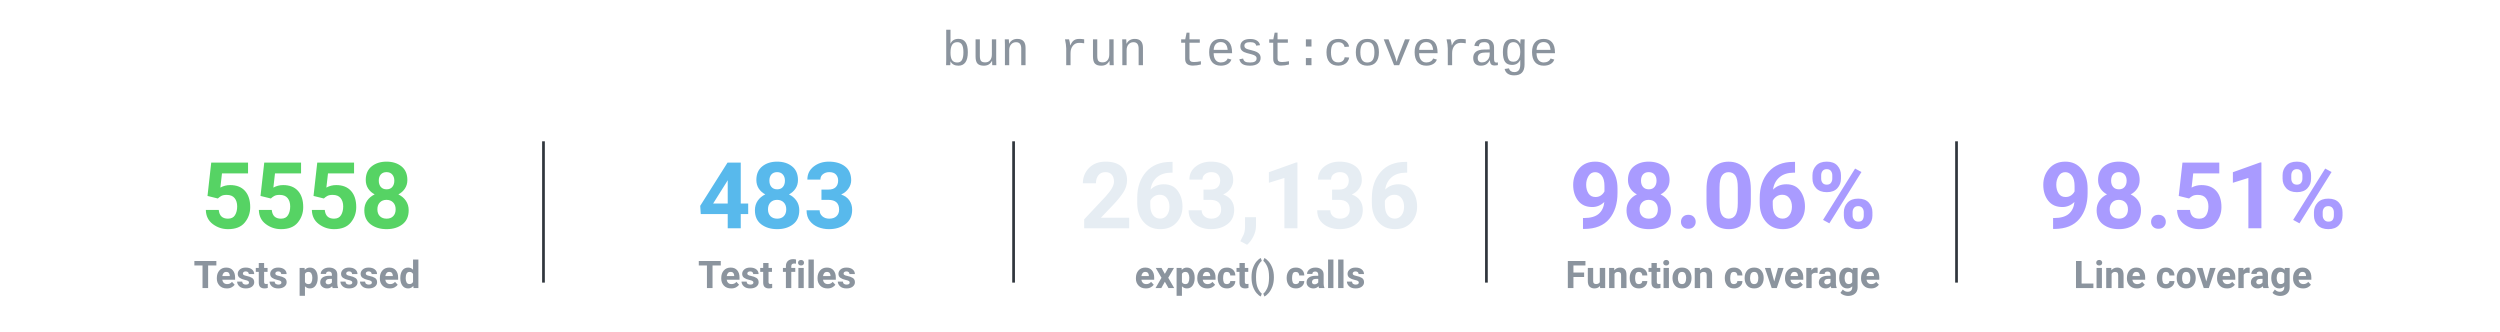
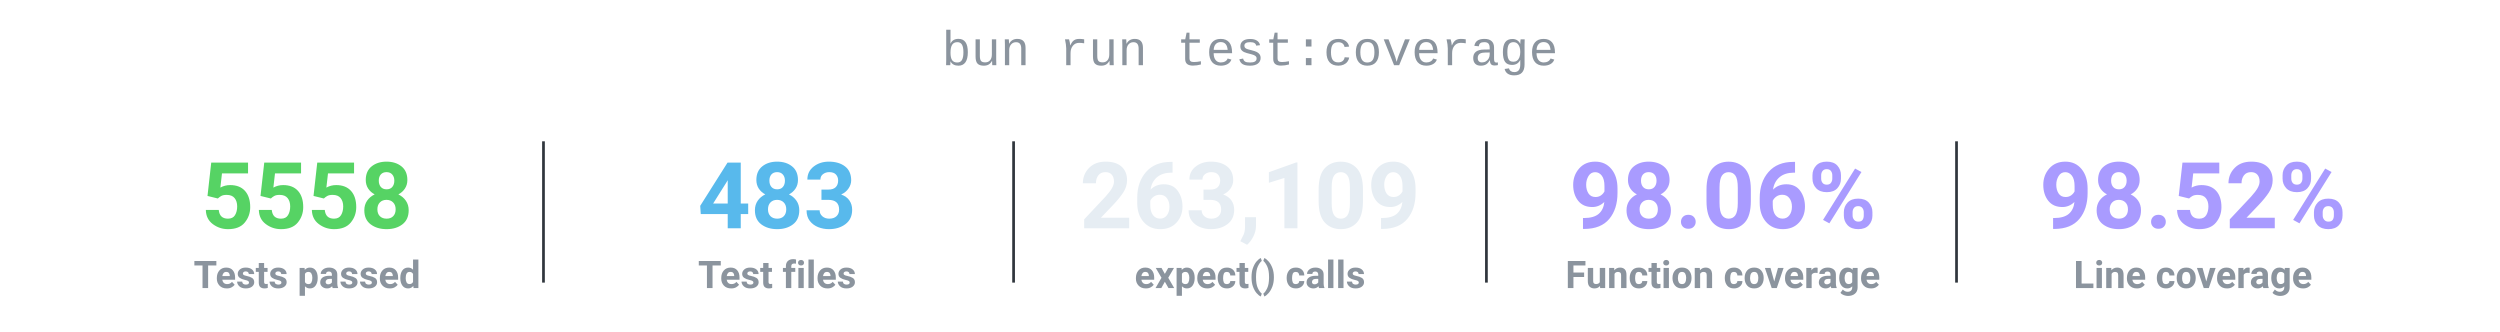
- <svg xmlns="http://www.w3.org/2000/svg" viewBox="0 0 920 122" width="920" height="122" role="img" aria-label="bun run test:coverage — 5558 tests passed, 483 test files, 263,136 expect() calls, 98.06% function coverage, 98.51% line coverage">
+ <svg xmlns="http://www.w3.org/2000/svg" viewBox="0 0 920 122" width="920" height="122" role="img" aria-label="bun run test:coverage — 5558 tests passed, 483 test files, 263,109 expect() calls, 98.06% function coverage, 98.52% line coverage">
  <style>
    .cmd { font-family: ui-monospace, SFMono-Regular, 'SF Mono', Menlo, Consolas, 'Liberation Mono', monospace; font-weight: 500; font-size: 18px; }
    .val { font-family: system-ui, -apple-system, BlinkMacSystemFont, 'Segoe UI', Roboto, sans-serif; font-weight: 700; font-size: 34px; }
    .lbl { font-family: system-ui, -apple-system, BlinkMacSystemFont, 'Segoe UI', Roboto, sans-serif; font-weight: 600; font-size: 14px; }
  </style>
  <text x="460" y="24" text-anchor="middle" class="cmd" fill="#8b949e">bun run test:coverage</text>
  <line x1="200" y1="52" x2="200" y2="104" stroke="#30363d" stroke-width="1" />
  <line x1="373" y1="52" x2="373" y2="104" stroke="#30363d" stroke-width="1" />
  <line x1="547" y1="52" x2="547" y2="104" stroke="#30363d" stroke-width="1" />
  <line x1="720" y1="52" x2="720" y2="104" stroke="#30363d" stroke-width="1" />
  <text x="113" y="84" text-anchor="middle" class="val" fill="#56d364">5558</text>
  <text x="113" y="106" text-anchor="middle" class="lbl" fill="#8b949e">Tests passed</text>
  <text x="286" y="84" text-anchor="middle" class="val" fill="#58b9ec">483</text>
  <text x="286" y="106" text-anchor="middle" class="lbl" fill="#8b949e">Test files</text>
-   <text x="460" y="84" text-anchor="middle" class="val" fill="#e6edf3">263,136</text>
+   <text x="460" y="84" text-anchor="middle" class="val" fill="#e6edf3">263,109</text>
  <text x="460" y="106" text-anchor="middle" class="lbl" fill="#8b949e">expect() calls</text>
  <text x="634" y="84" text-anchor="middle" class="val" fill="#a99bff">98.06%</text>
  <text x="634" y="106" text-anchor="middle" class="lbl" fill="#8b949e">Function coverage</text>
-   <text x="807" y="84" text-anchor="middle" class="val" fill="#a99bff">98.51%</text>
+   <text x="807" y="84" text-anchor="middle" class="val" fill="#a99bff">98.52%</text>
  <text x="807" y="106" text-anchor="middle" class="lbl" fill="#8b949e">Line coverage</text>
</svg>
